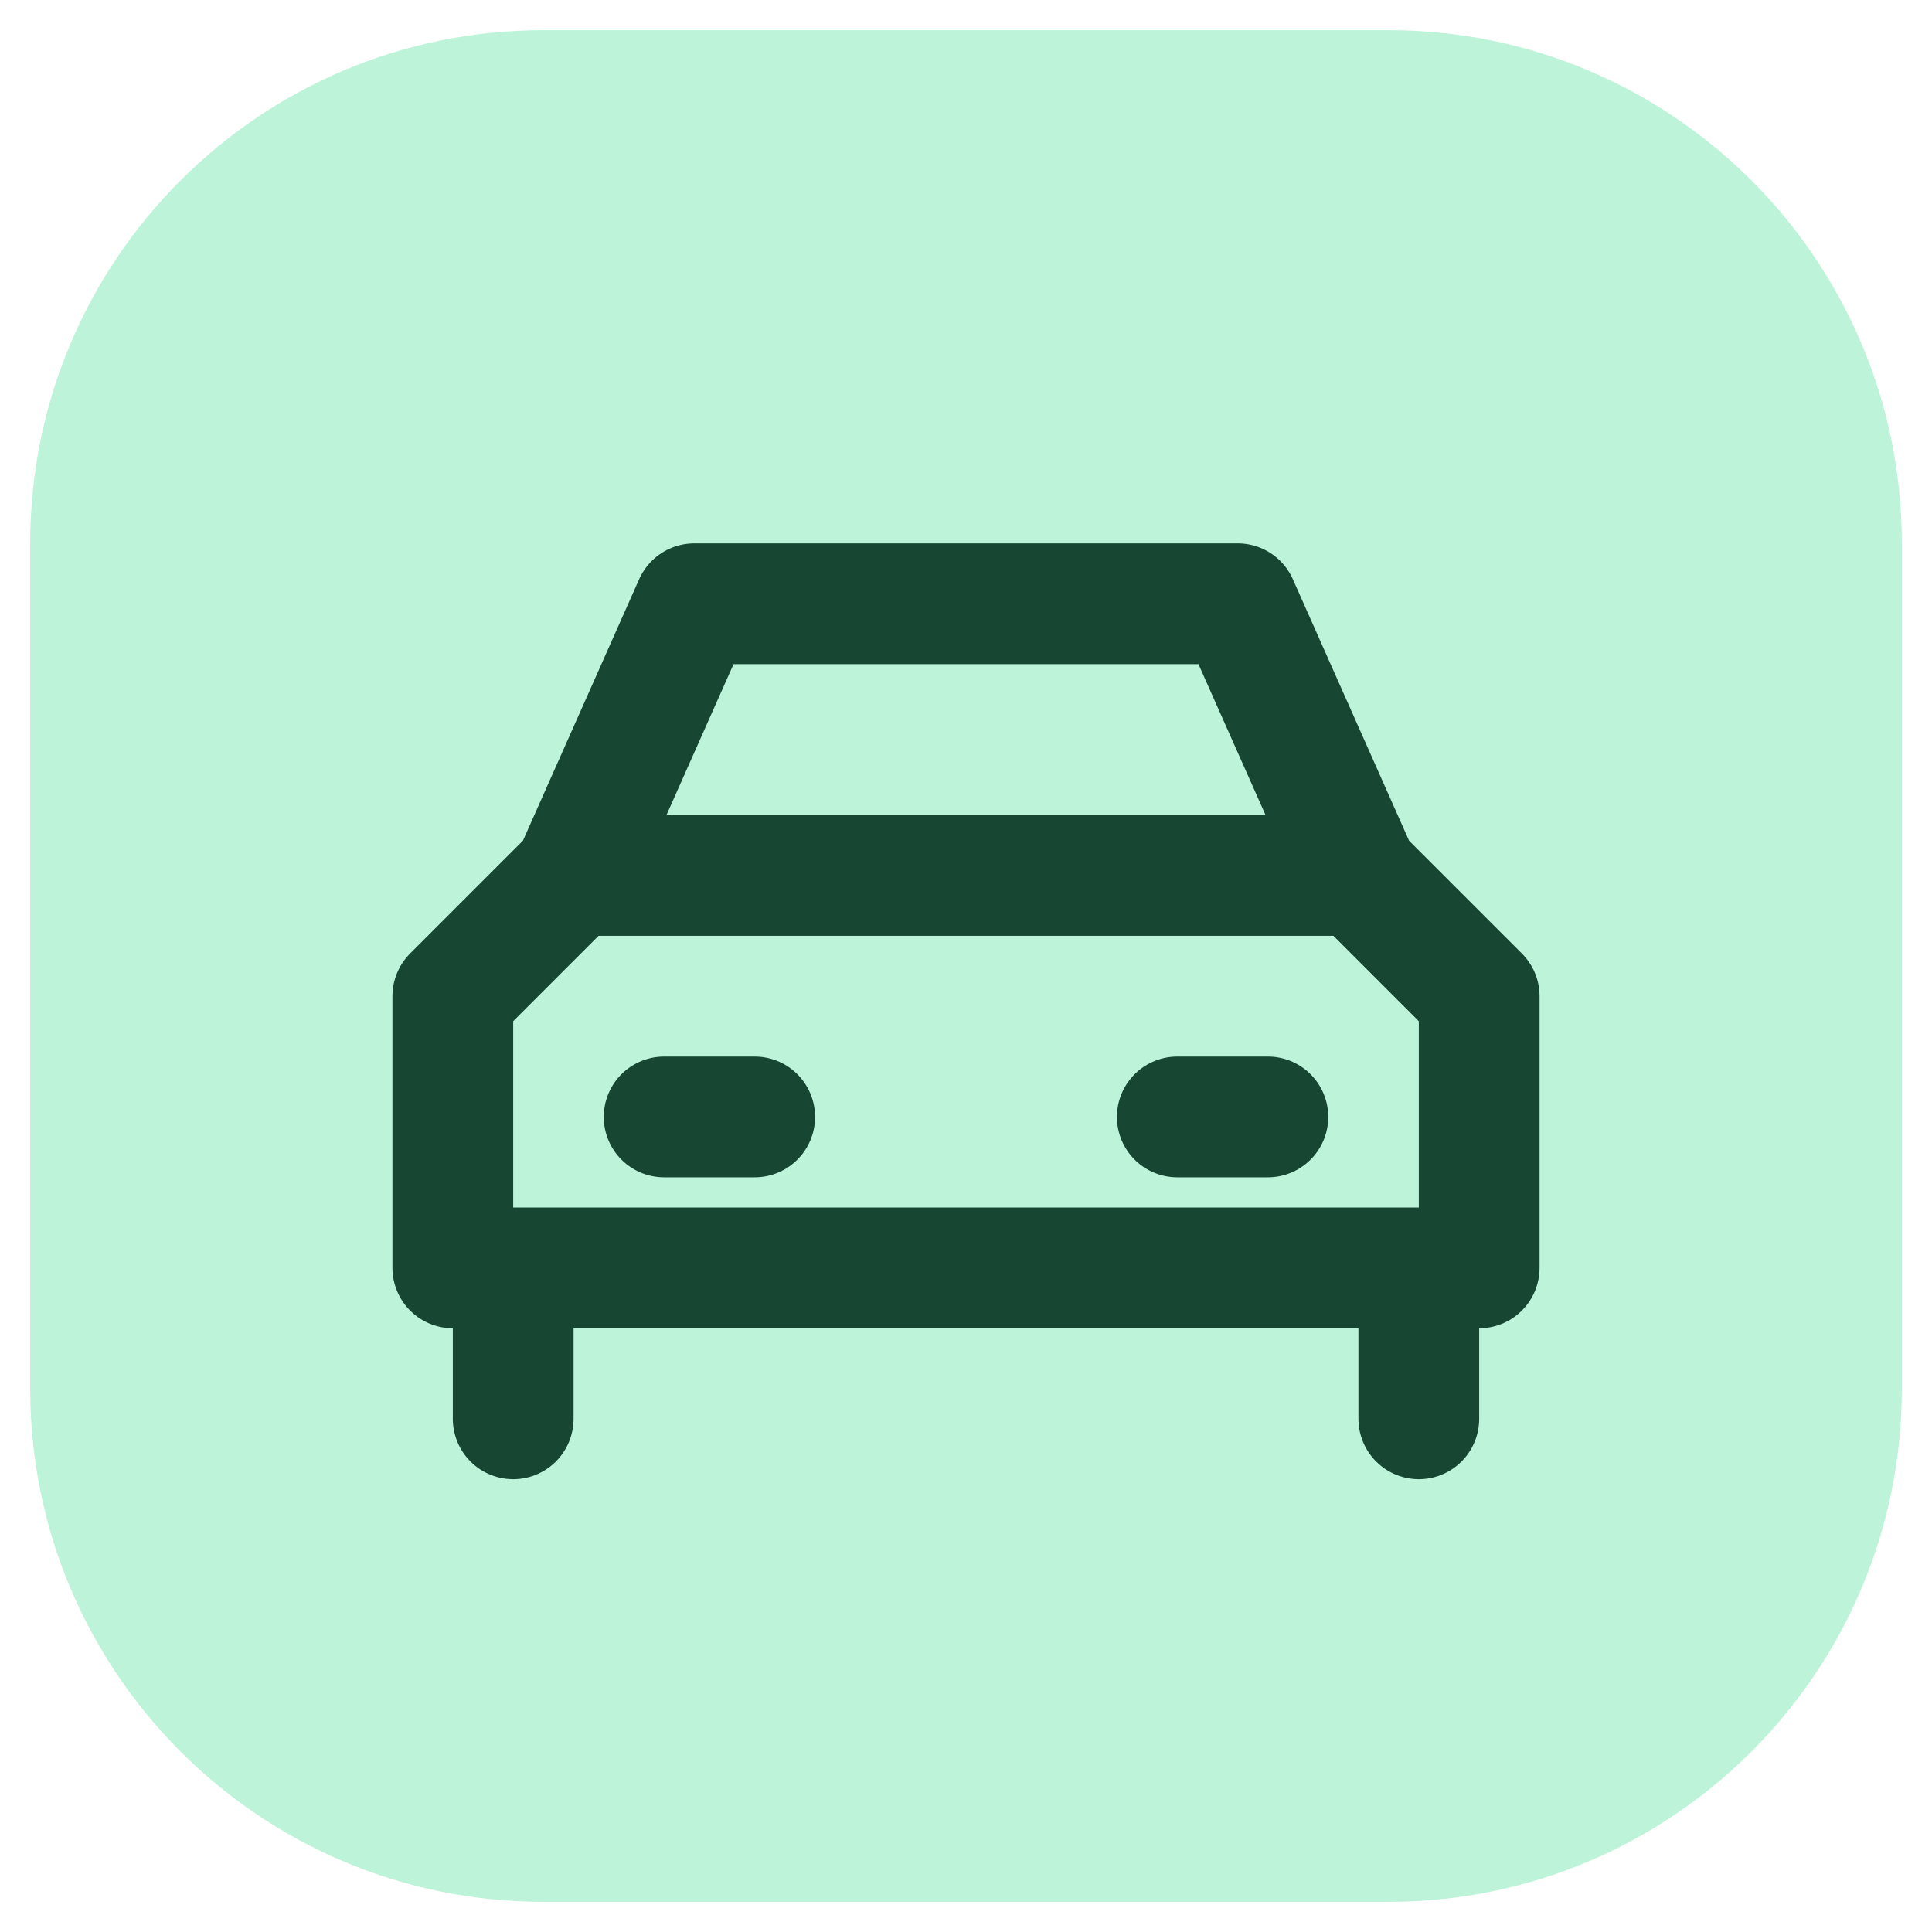
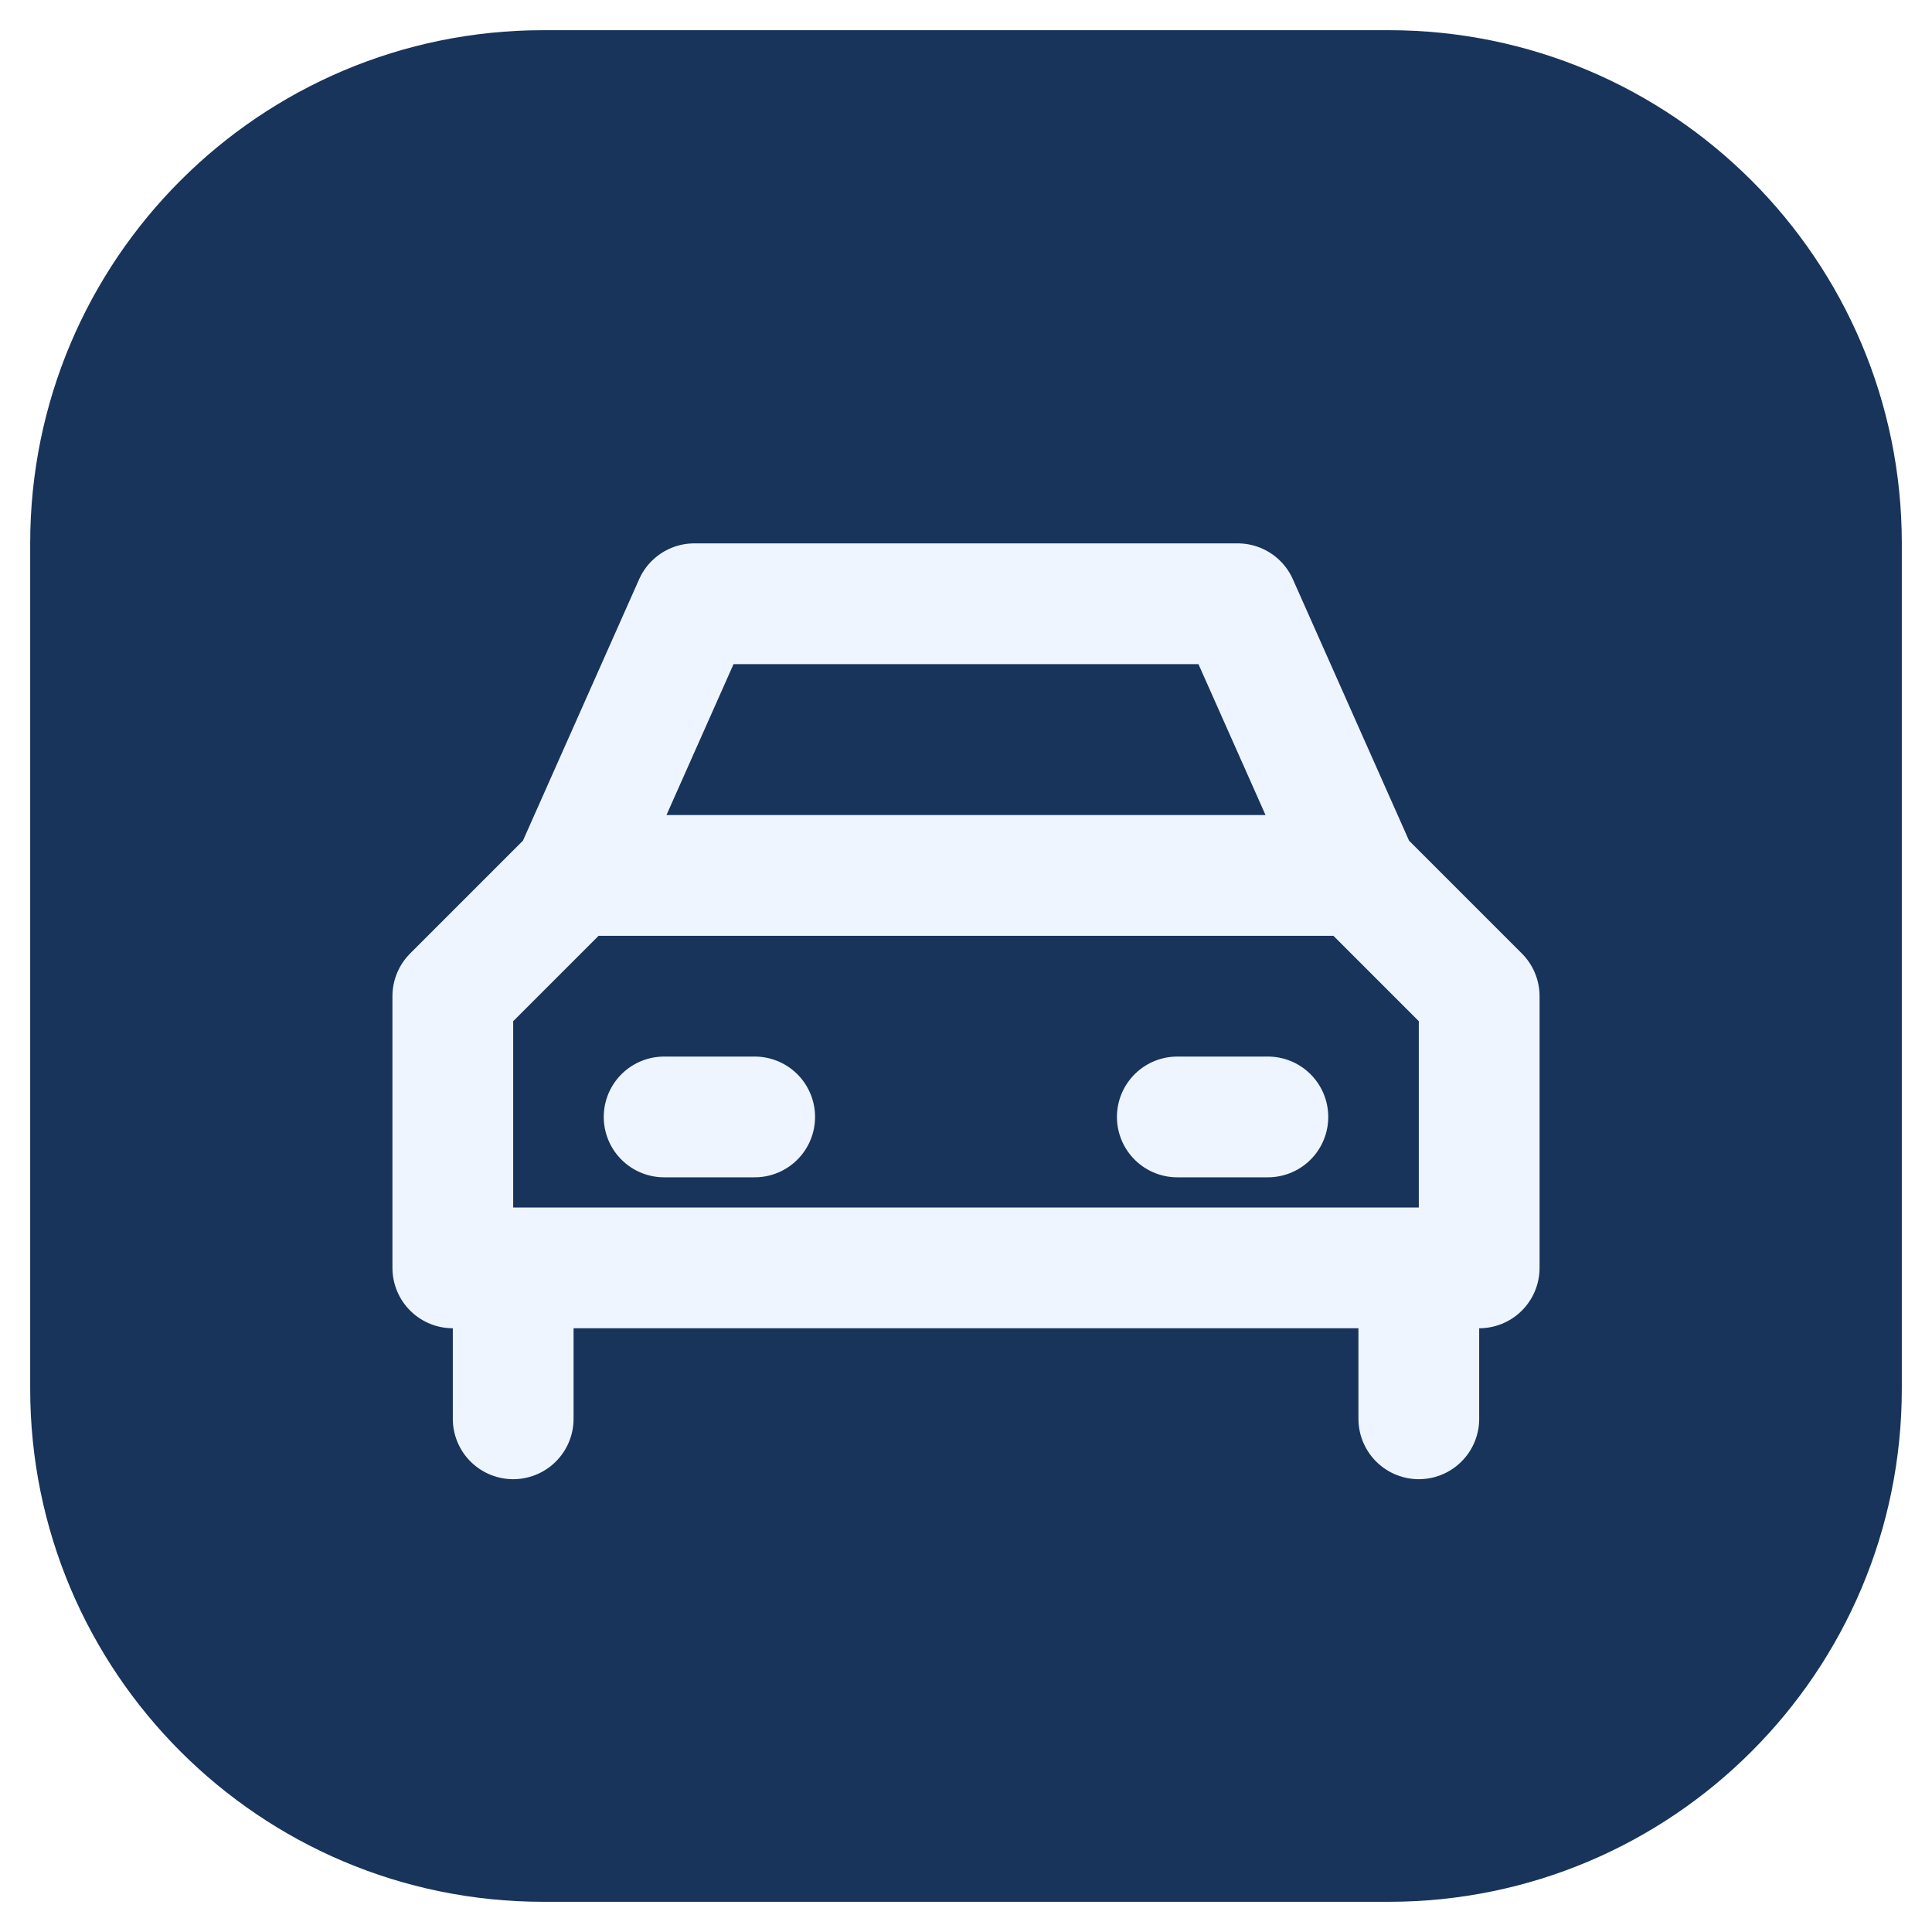
<svg xmlns="http://www.w3.org/2000/svg" viewBox="0 0 64 64">
-   <rect x="1" y="1" width="62" height="62" rx="17" fill="#bdf3d8" />
-   <g stroke="#174733" stroke-width="4" fill="none" stroke-linecap="round" stroke-linejoin="round">
+   <rect x="1" y="1" width="62" height="62" rx="17" fill="#18345b" />
+   <g stroke="#eef5ff" stroke-width="4" fill="none" stroke-linecap="round" stroke-linejoin="round">
    <path d="M15 42v-9l4-4 4-9h18l4 9 4 4v9H15zm4-13h26M17 42v5m30-5v5m-25-10h3m14 0h3" />
  </g>
</svg>
